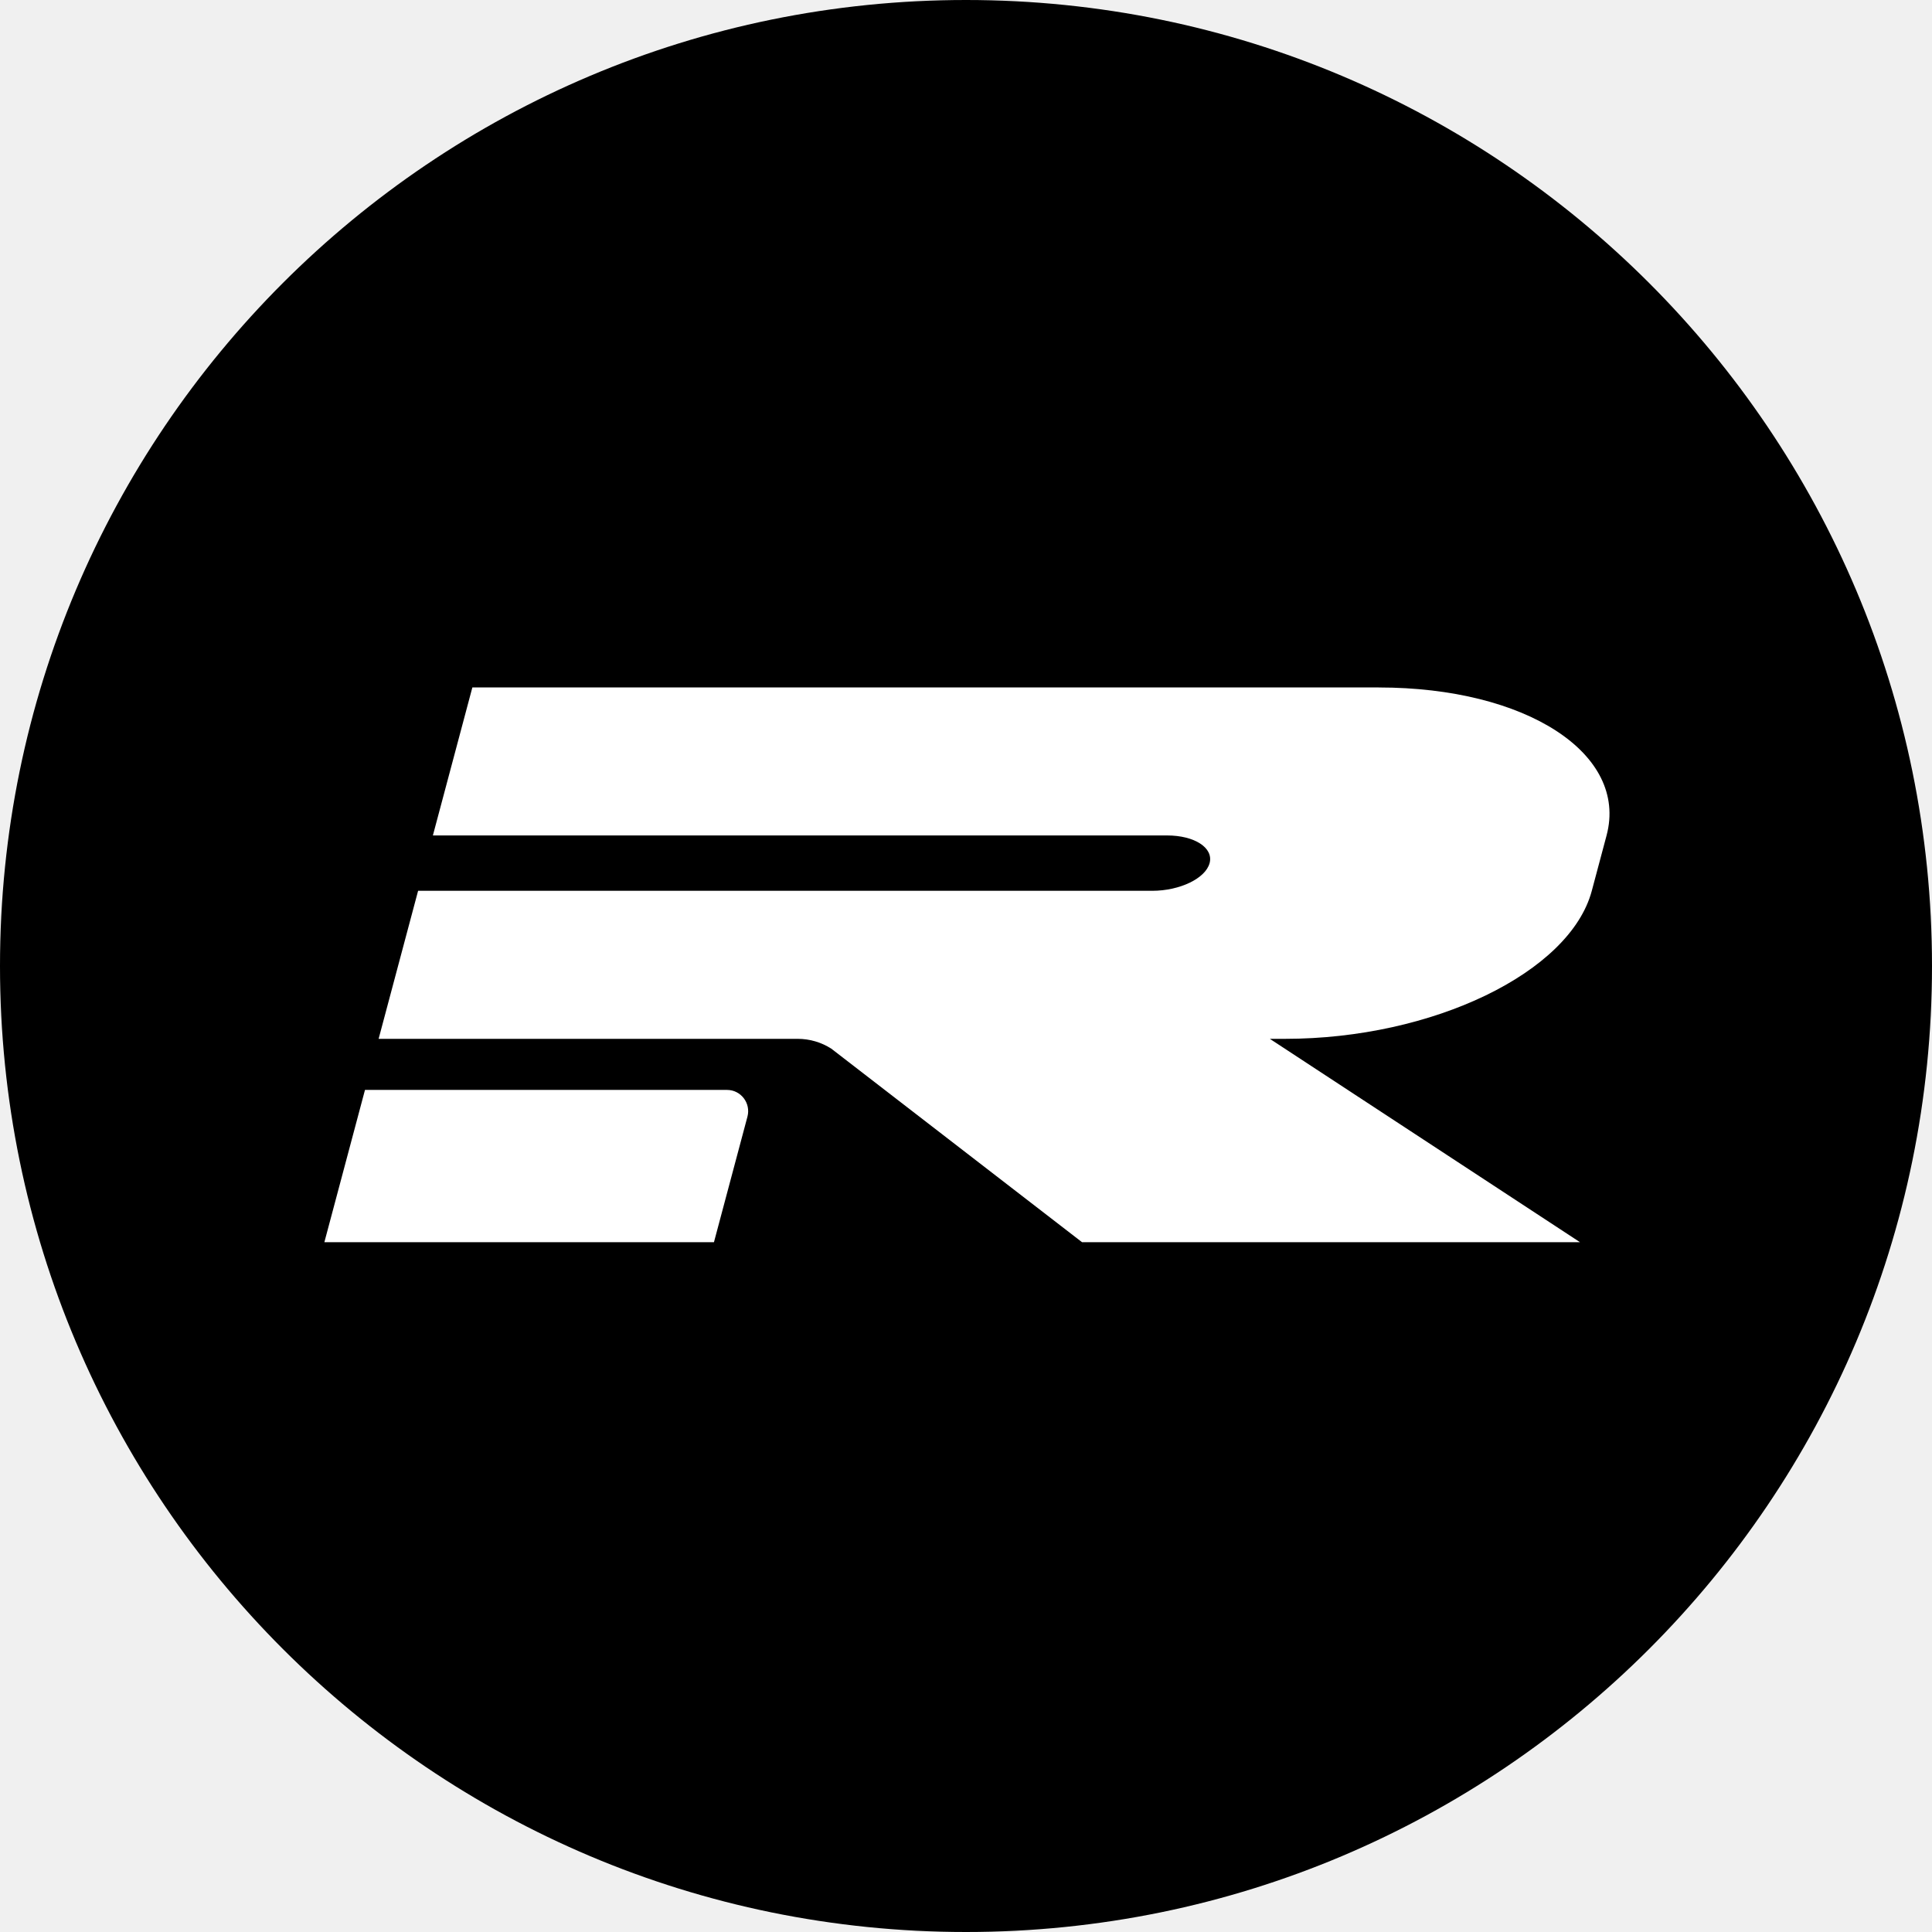
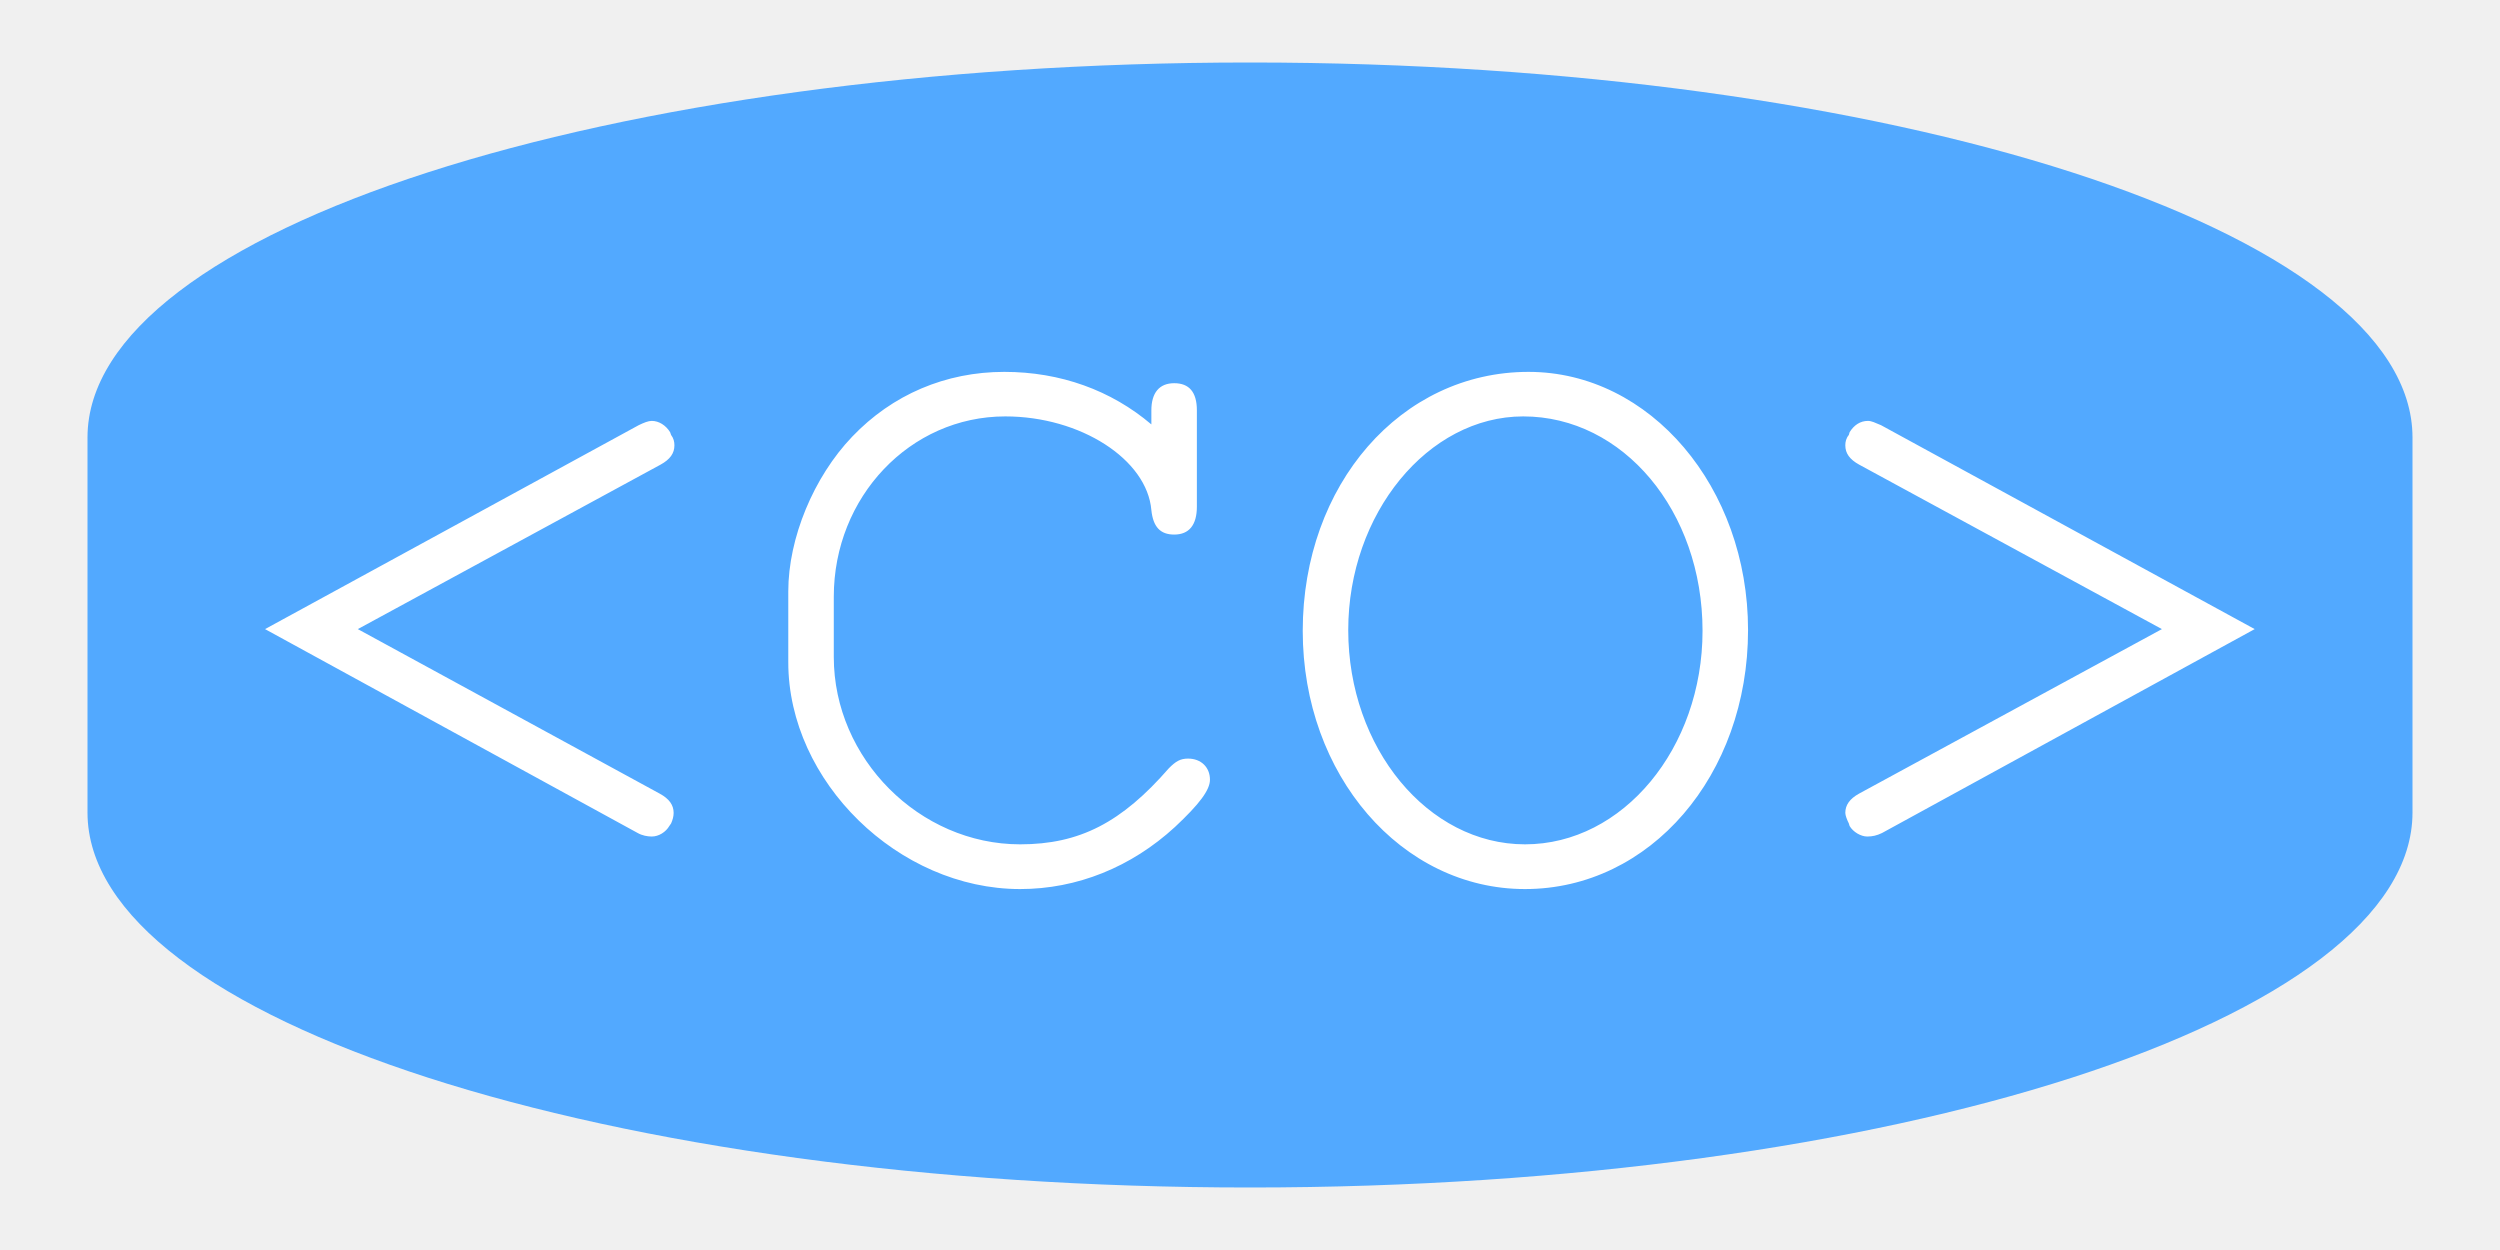
- <svg xmlns="http://www.w3.org/2000/svg" width="144" height="144" viewBox="0 0 144 144" fill="none">
-   <rect width="144" height="144" rx="72" fill="black" />
-   <g clip-path="url(#clip0_2008_2428)">
-     <path d="M102.763 51.238L102.762 51.239V51.24C113.767 51.24 121.369 56.179 119.744 62.271L118.643 66.397C117.017 72.49 106.778 77.429 95.773 77.429H94.647L117.765 92.587H80.65L61.963 78.163C61.215 77.683 60.346 77.429 59.459 77.429H28.22L31.163 66.395H85.88C87.937 66.395 89.852 65.472 90.156 64.333H90.157C90.461 63.194 89.039 62.269 86.981 62.269H32.265L35.207 51.238H102.763ZM54.187 81.236C55.223 81.236 55.978 82.225 55.71 83.23L53.214 92.586H24.177L27.204 81.236H54.187Z" fill="white" />
-   </g>
-   <defs>
-     <clipPath id="clip0_2008_2428">
-       <rect width="96" height="41.586" fill="white" transform="translate(24 51.2069)" />
-     </clipPath>
-   </defs>
+ <svg xmlns="http://www.w3.org/2000/svg" width="200" height="100" viewBox="0 0 200 100">
+   <rect x="7" y="5" width="186" height="90" rx="100" ry="30" fill="#52a9ff" />
+   <text x="17" y="70" fill="white" font-size="70px" font-family="Courier">&lt;CO&gt;</text>
</svg>
